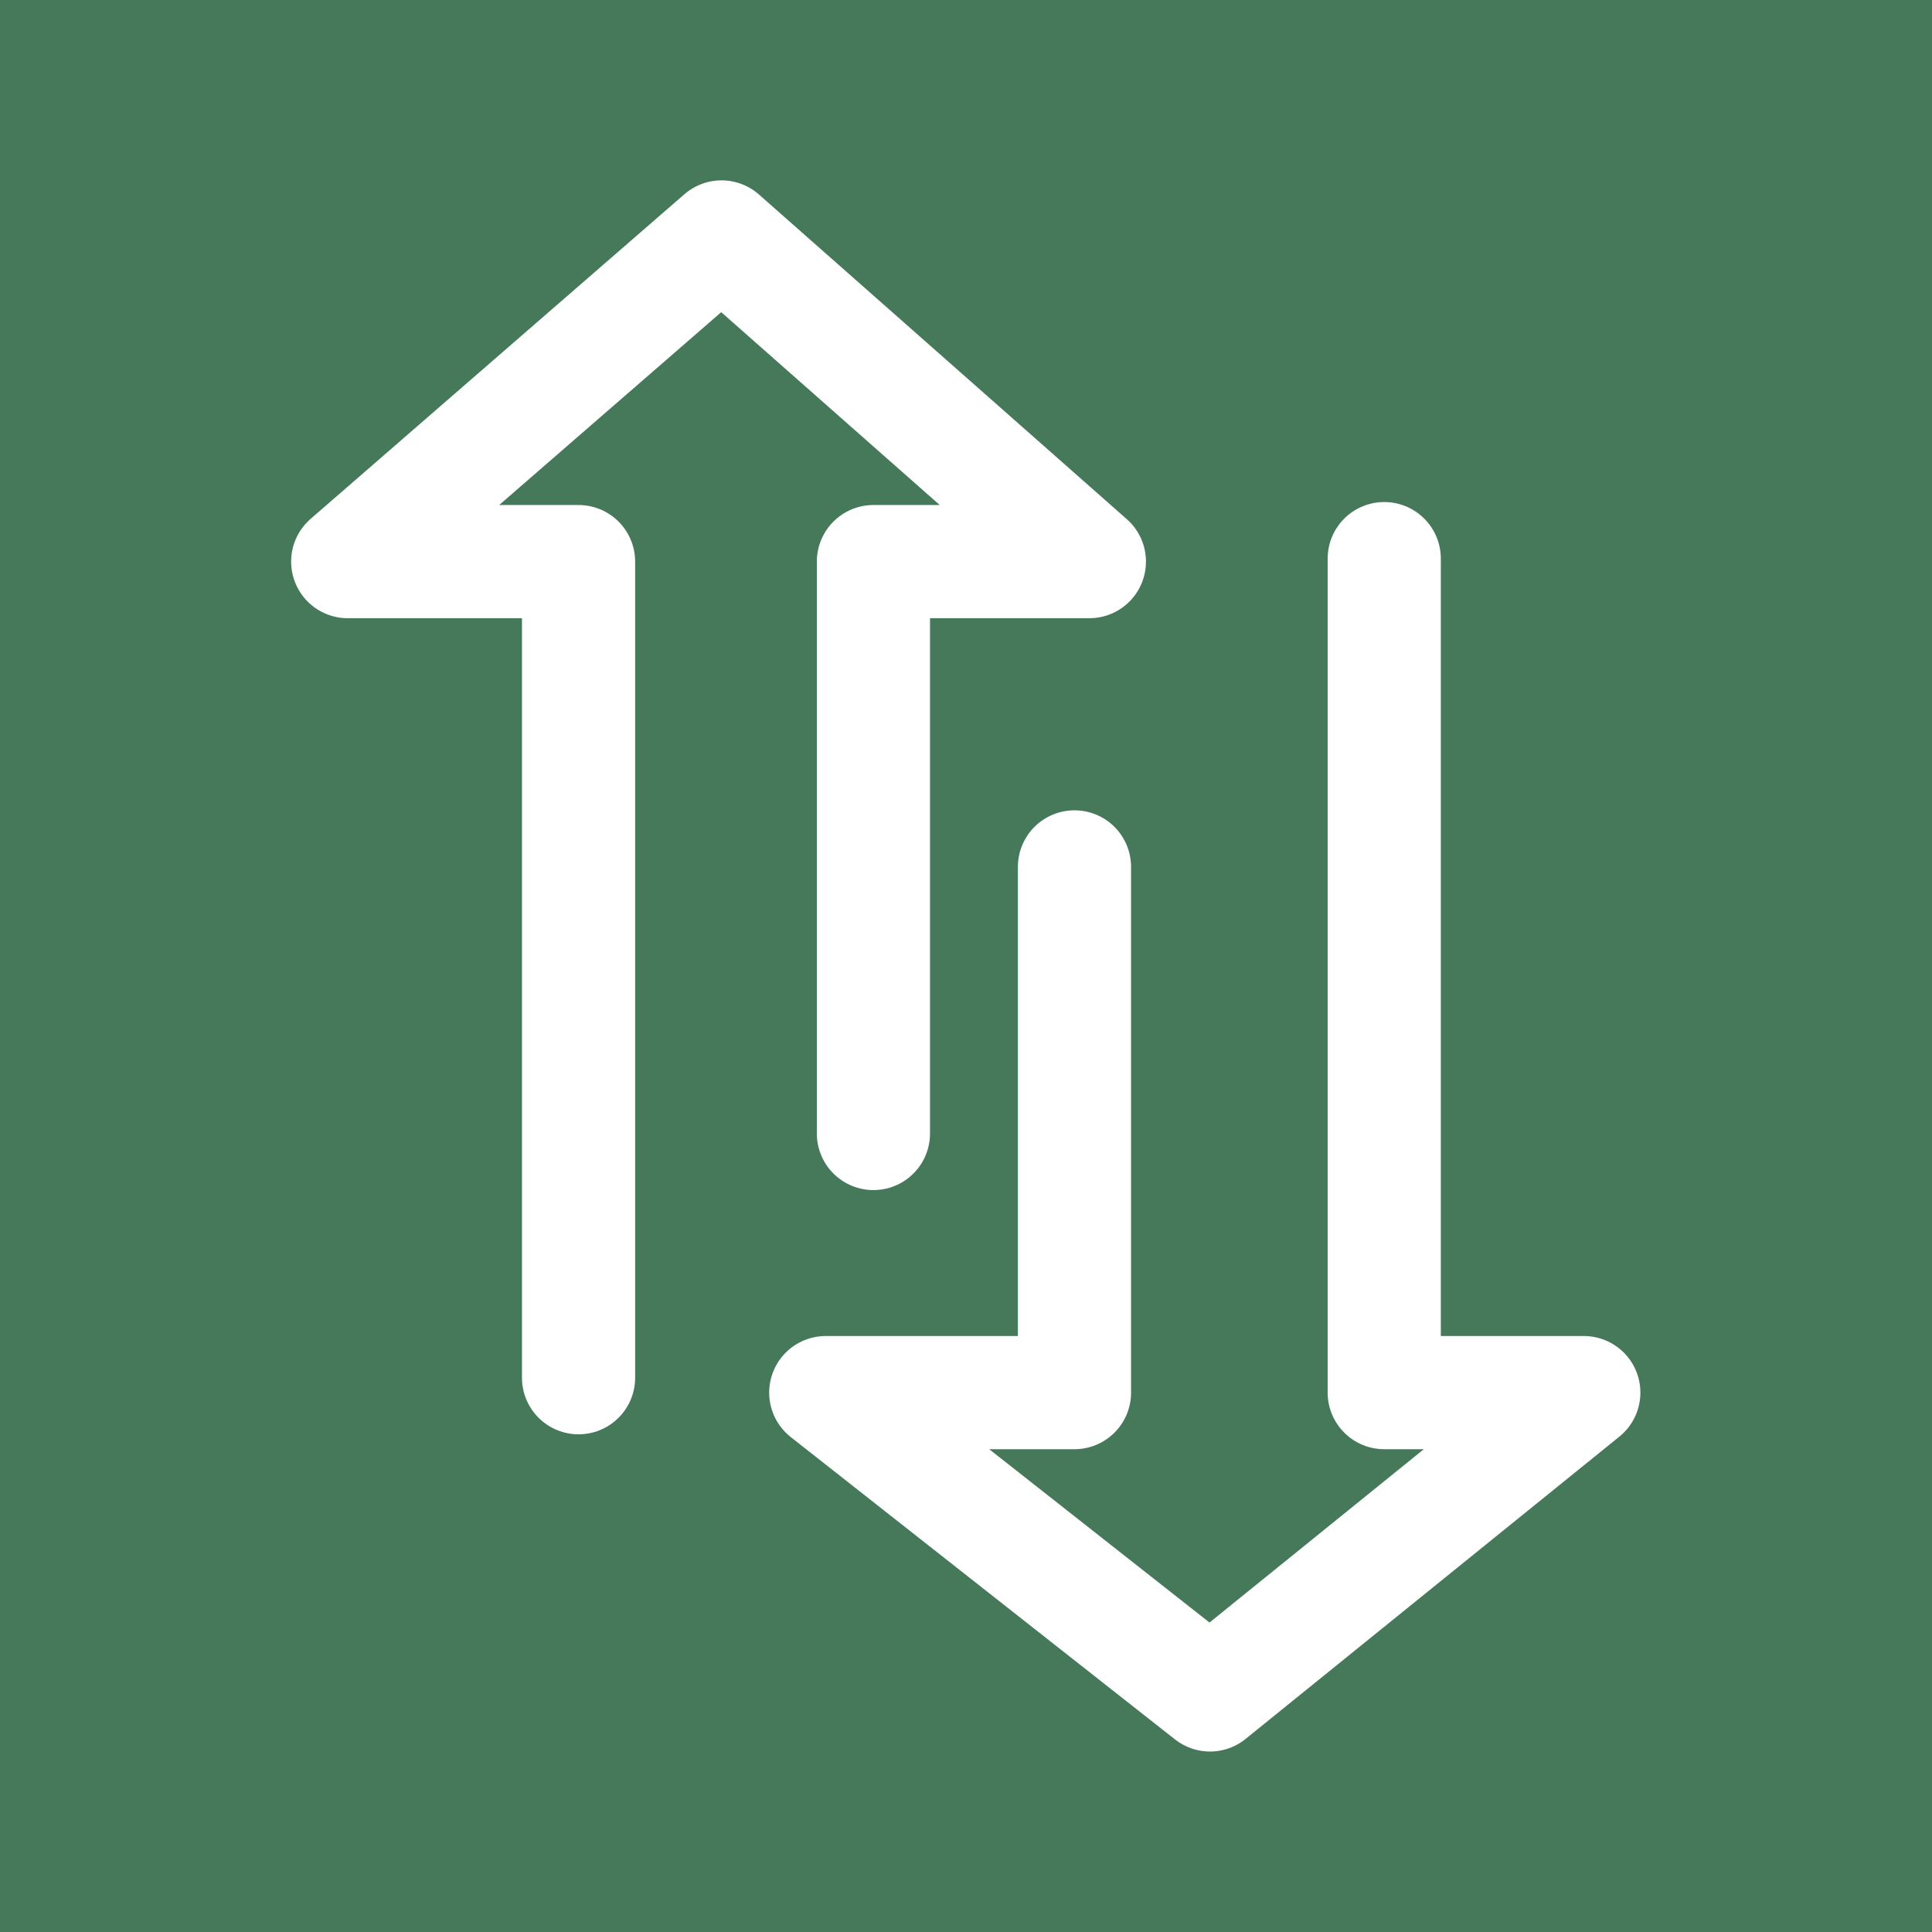
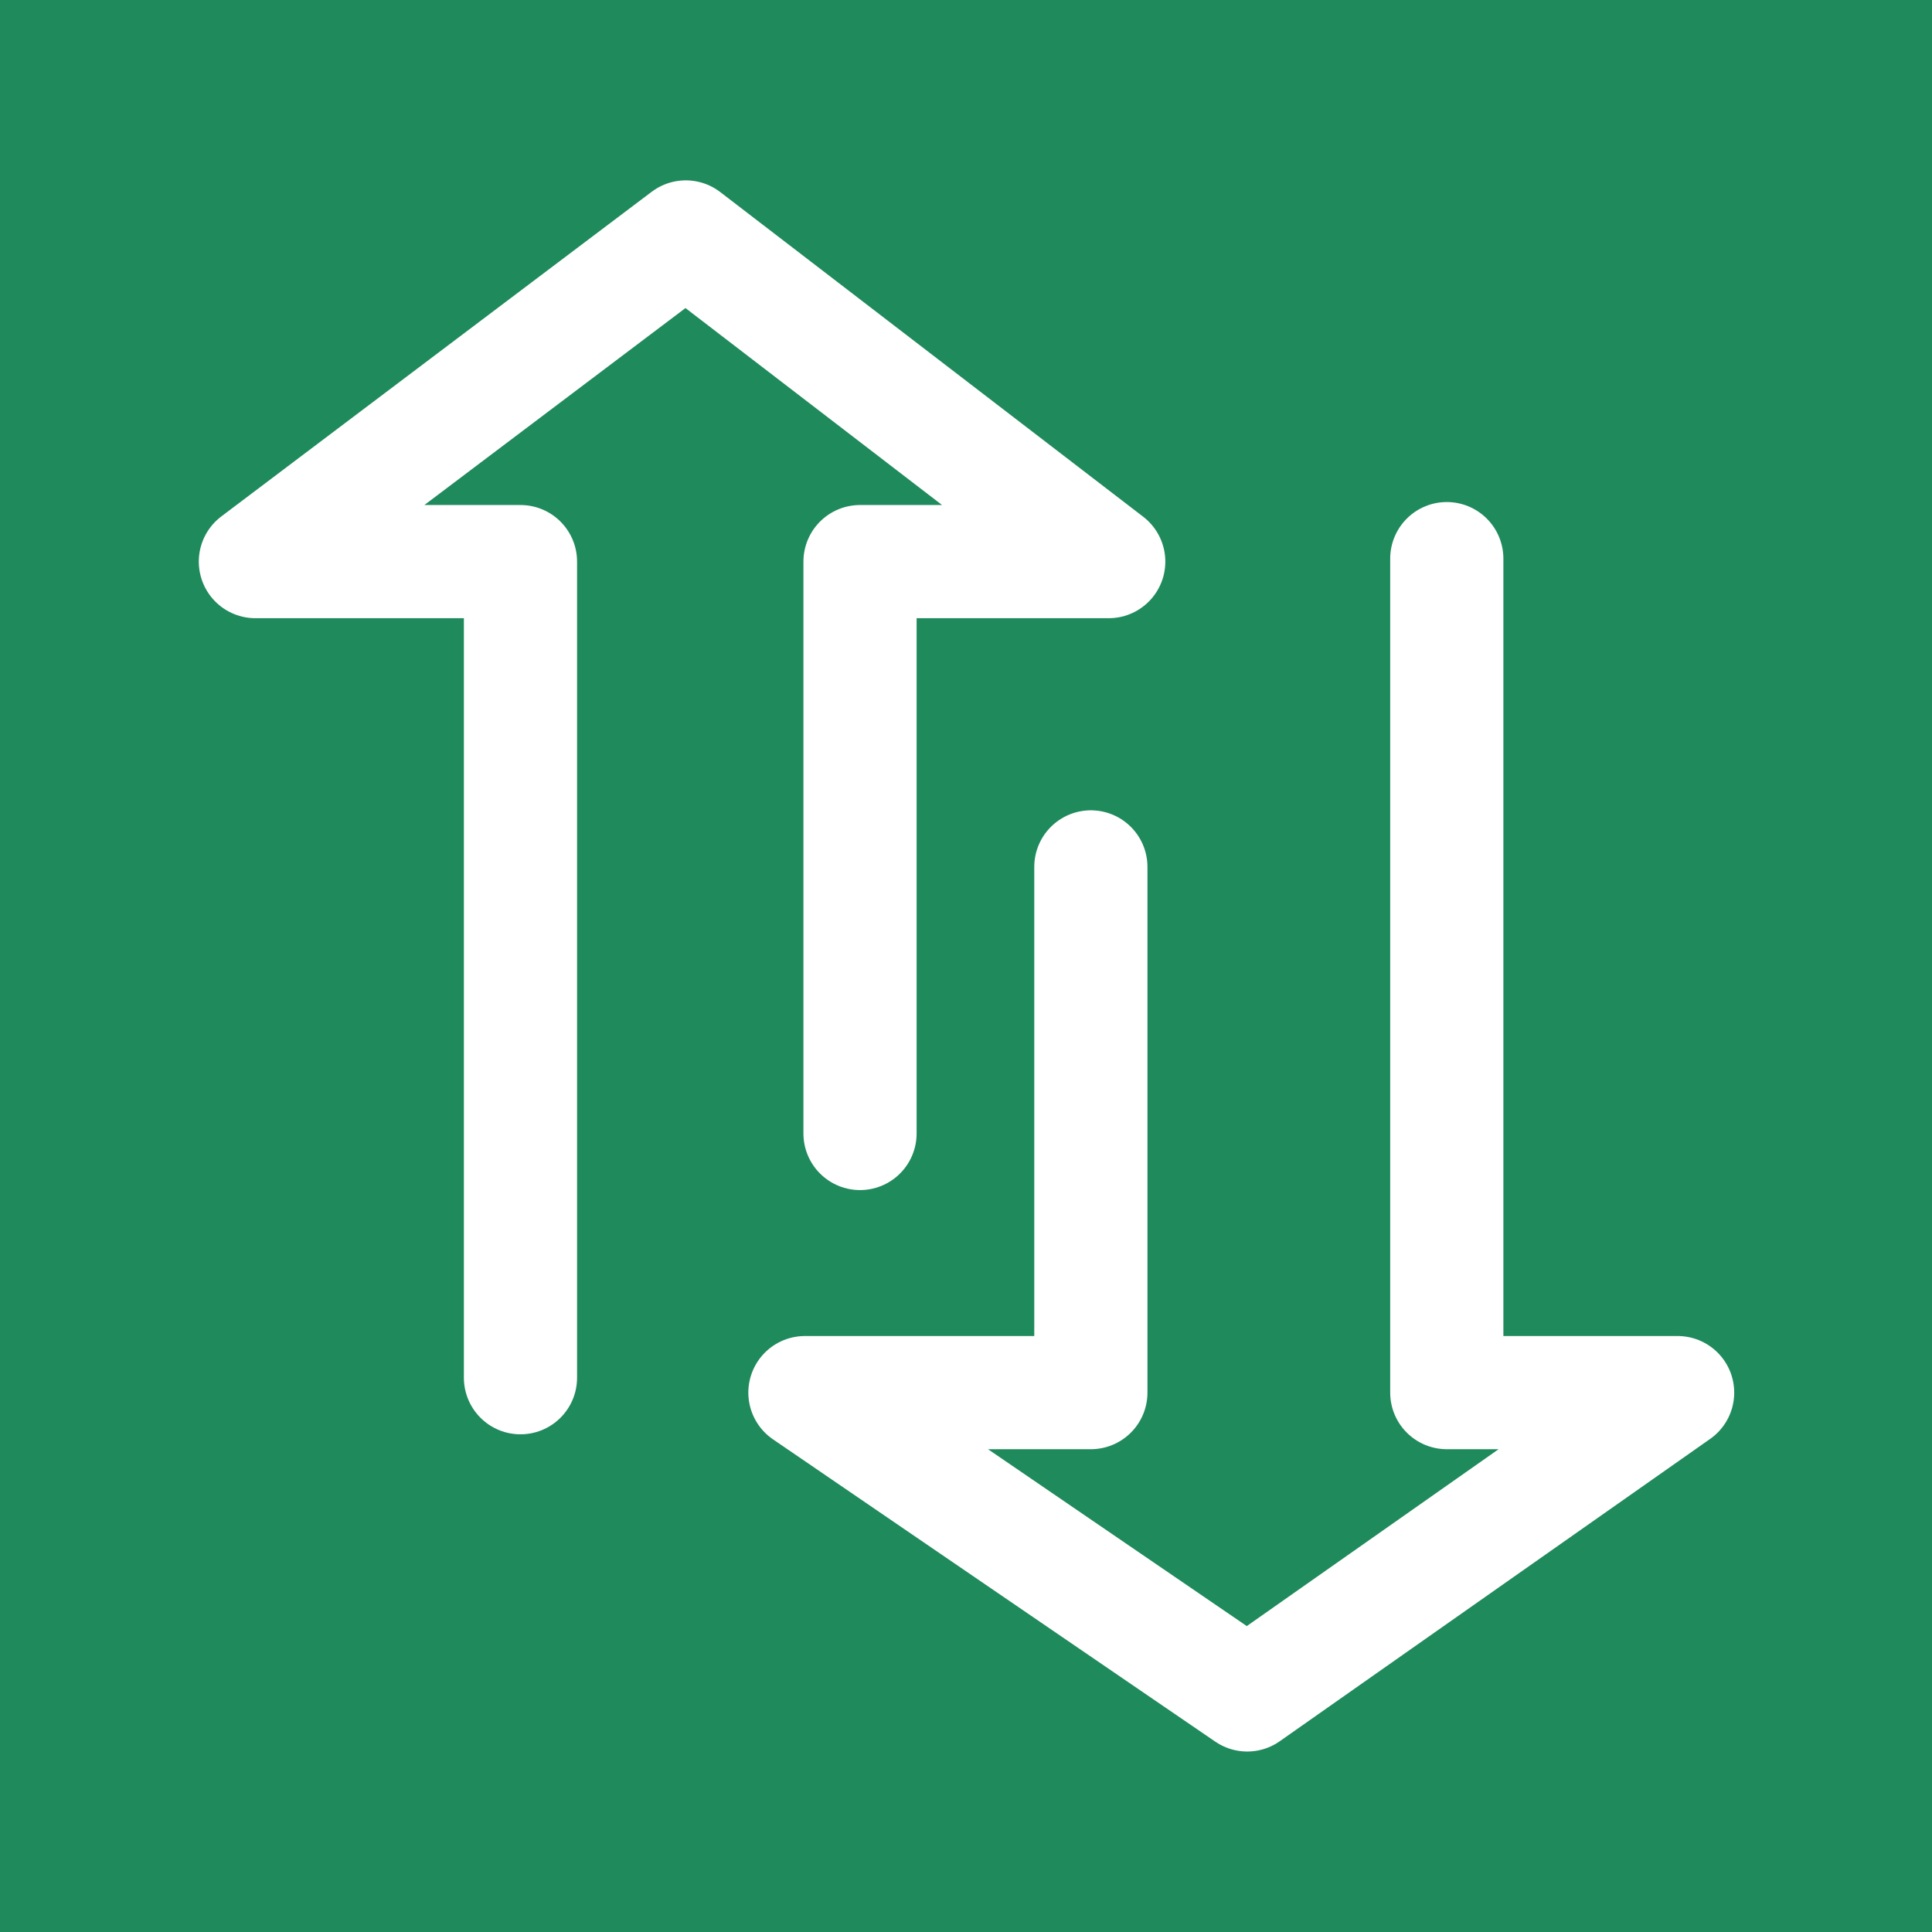
<svg xmlns="http://www.w3.org/2000/svg" viewBox="0 0 1200 1200" width="1200" height="1200">
-   <rect width="1200" height="1200" fill="#45795a" />
+   <rect width="1200" height="1200" fill="#1f8a5b" />
  <g transform="translate(598,599.5) scale(0.925) translate(-600,-600)" fill="none" stroke="#ffffff" stroke-width="76" stroke-linecap="round" stroke-linejoin="round">
-     <path d="M 342 877 V 329 H 187 L 438 111 L 685 329 H 540 V 713" />
-     <path d="M 883 327 V 887 H 1017 L 766 1090 L 508 887 H 675 V 534" />
+     <path d="M 303 877 V 329 H 125 L 414 111 L 698 329 H 531 V 713" />
+     <path d="M 925 327 V 887 H 1080 L 791 1090 L 494 887 H 686 V 534" />
  </g>
</svg>
